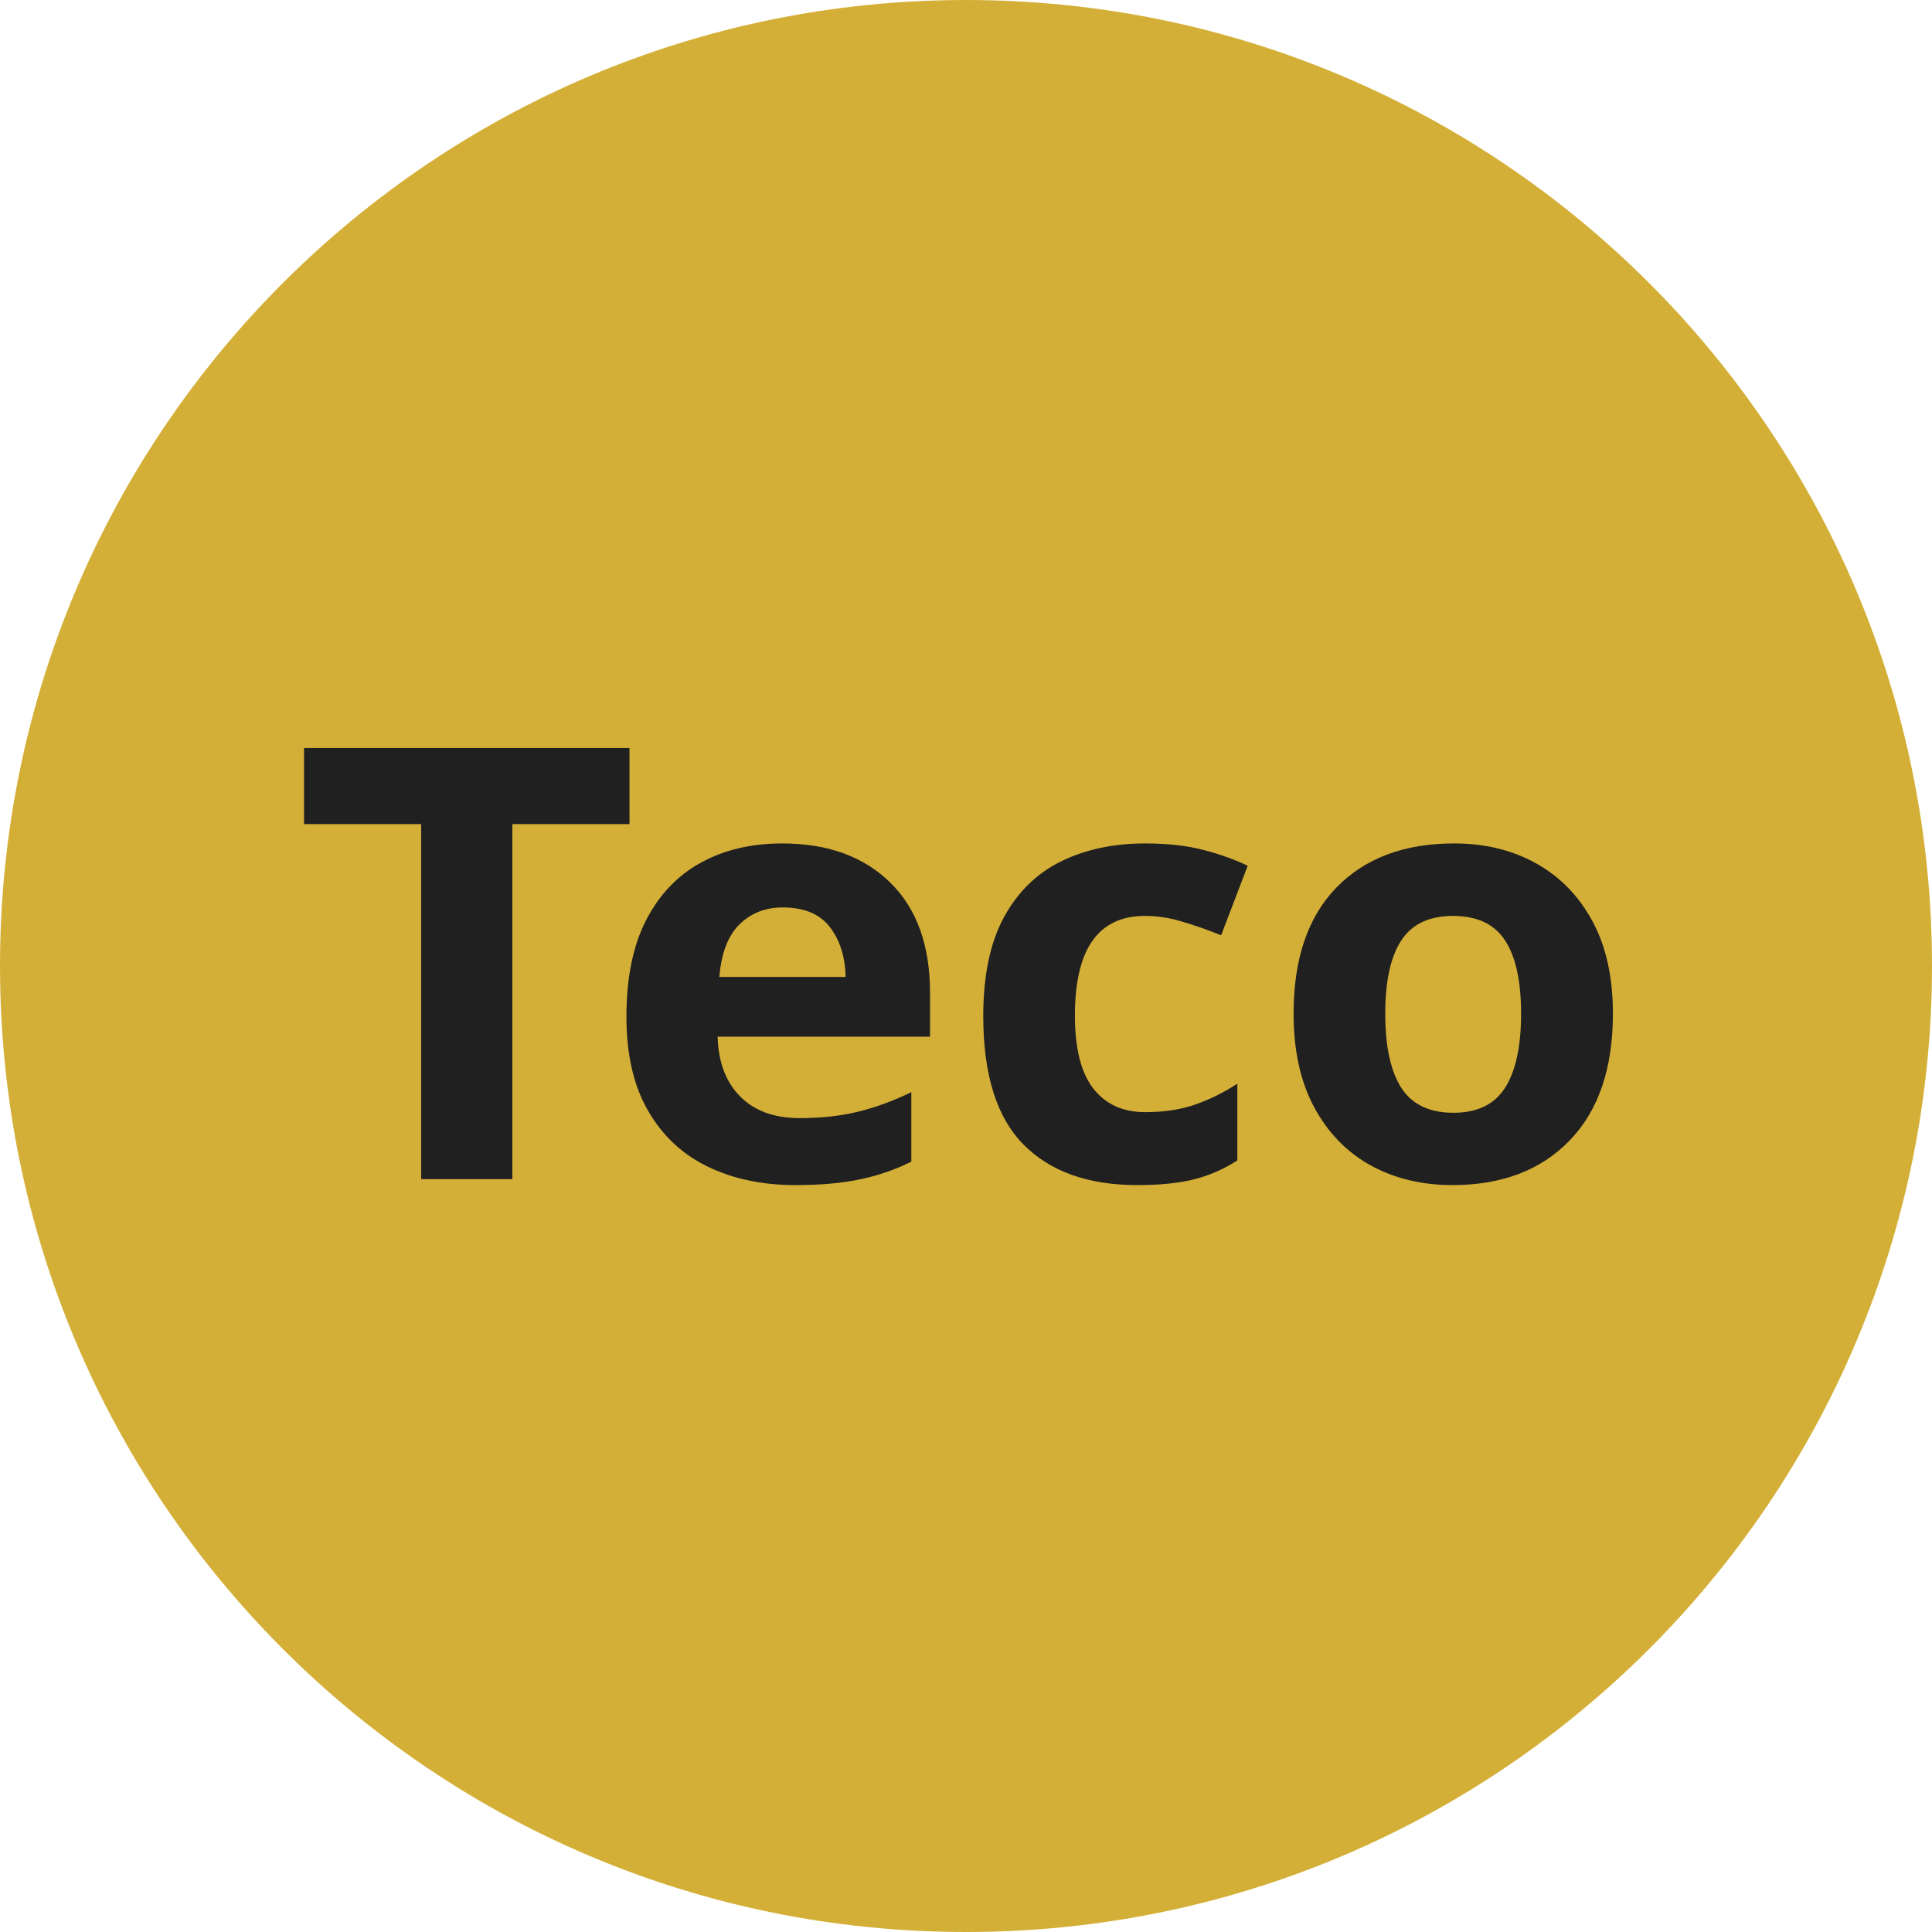
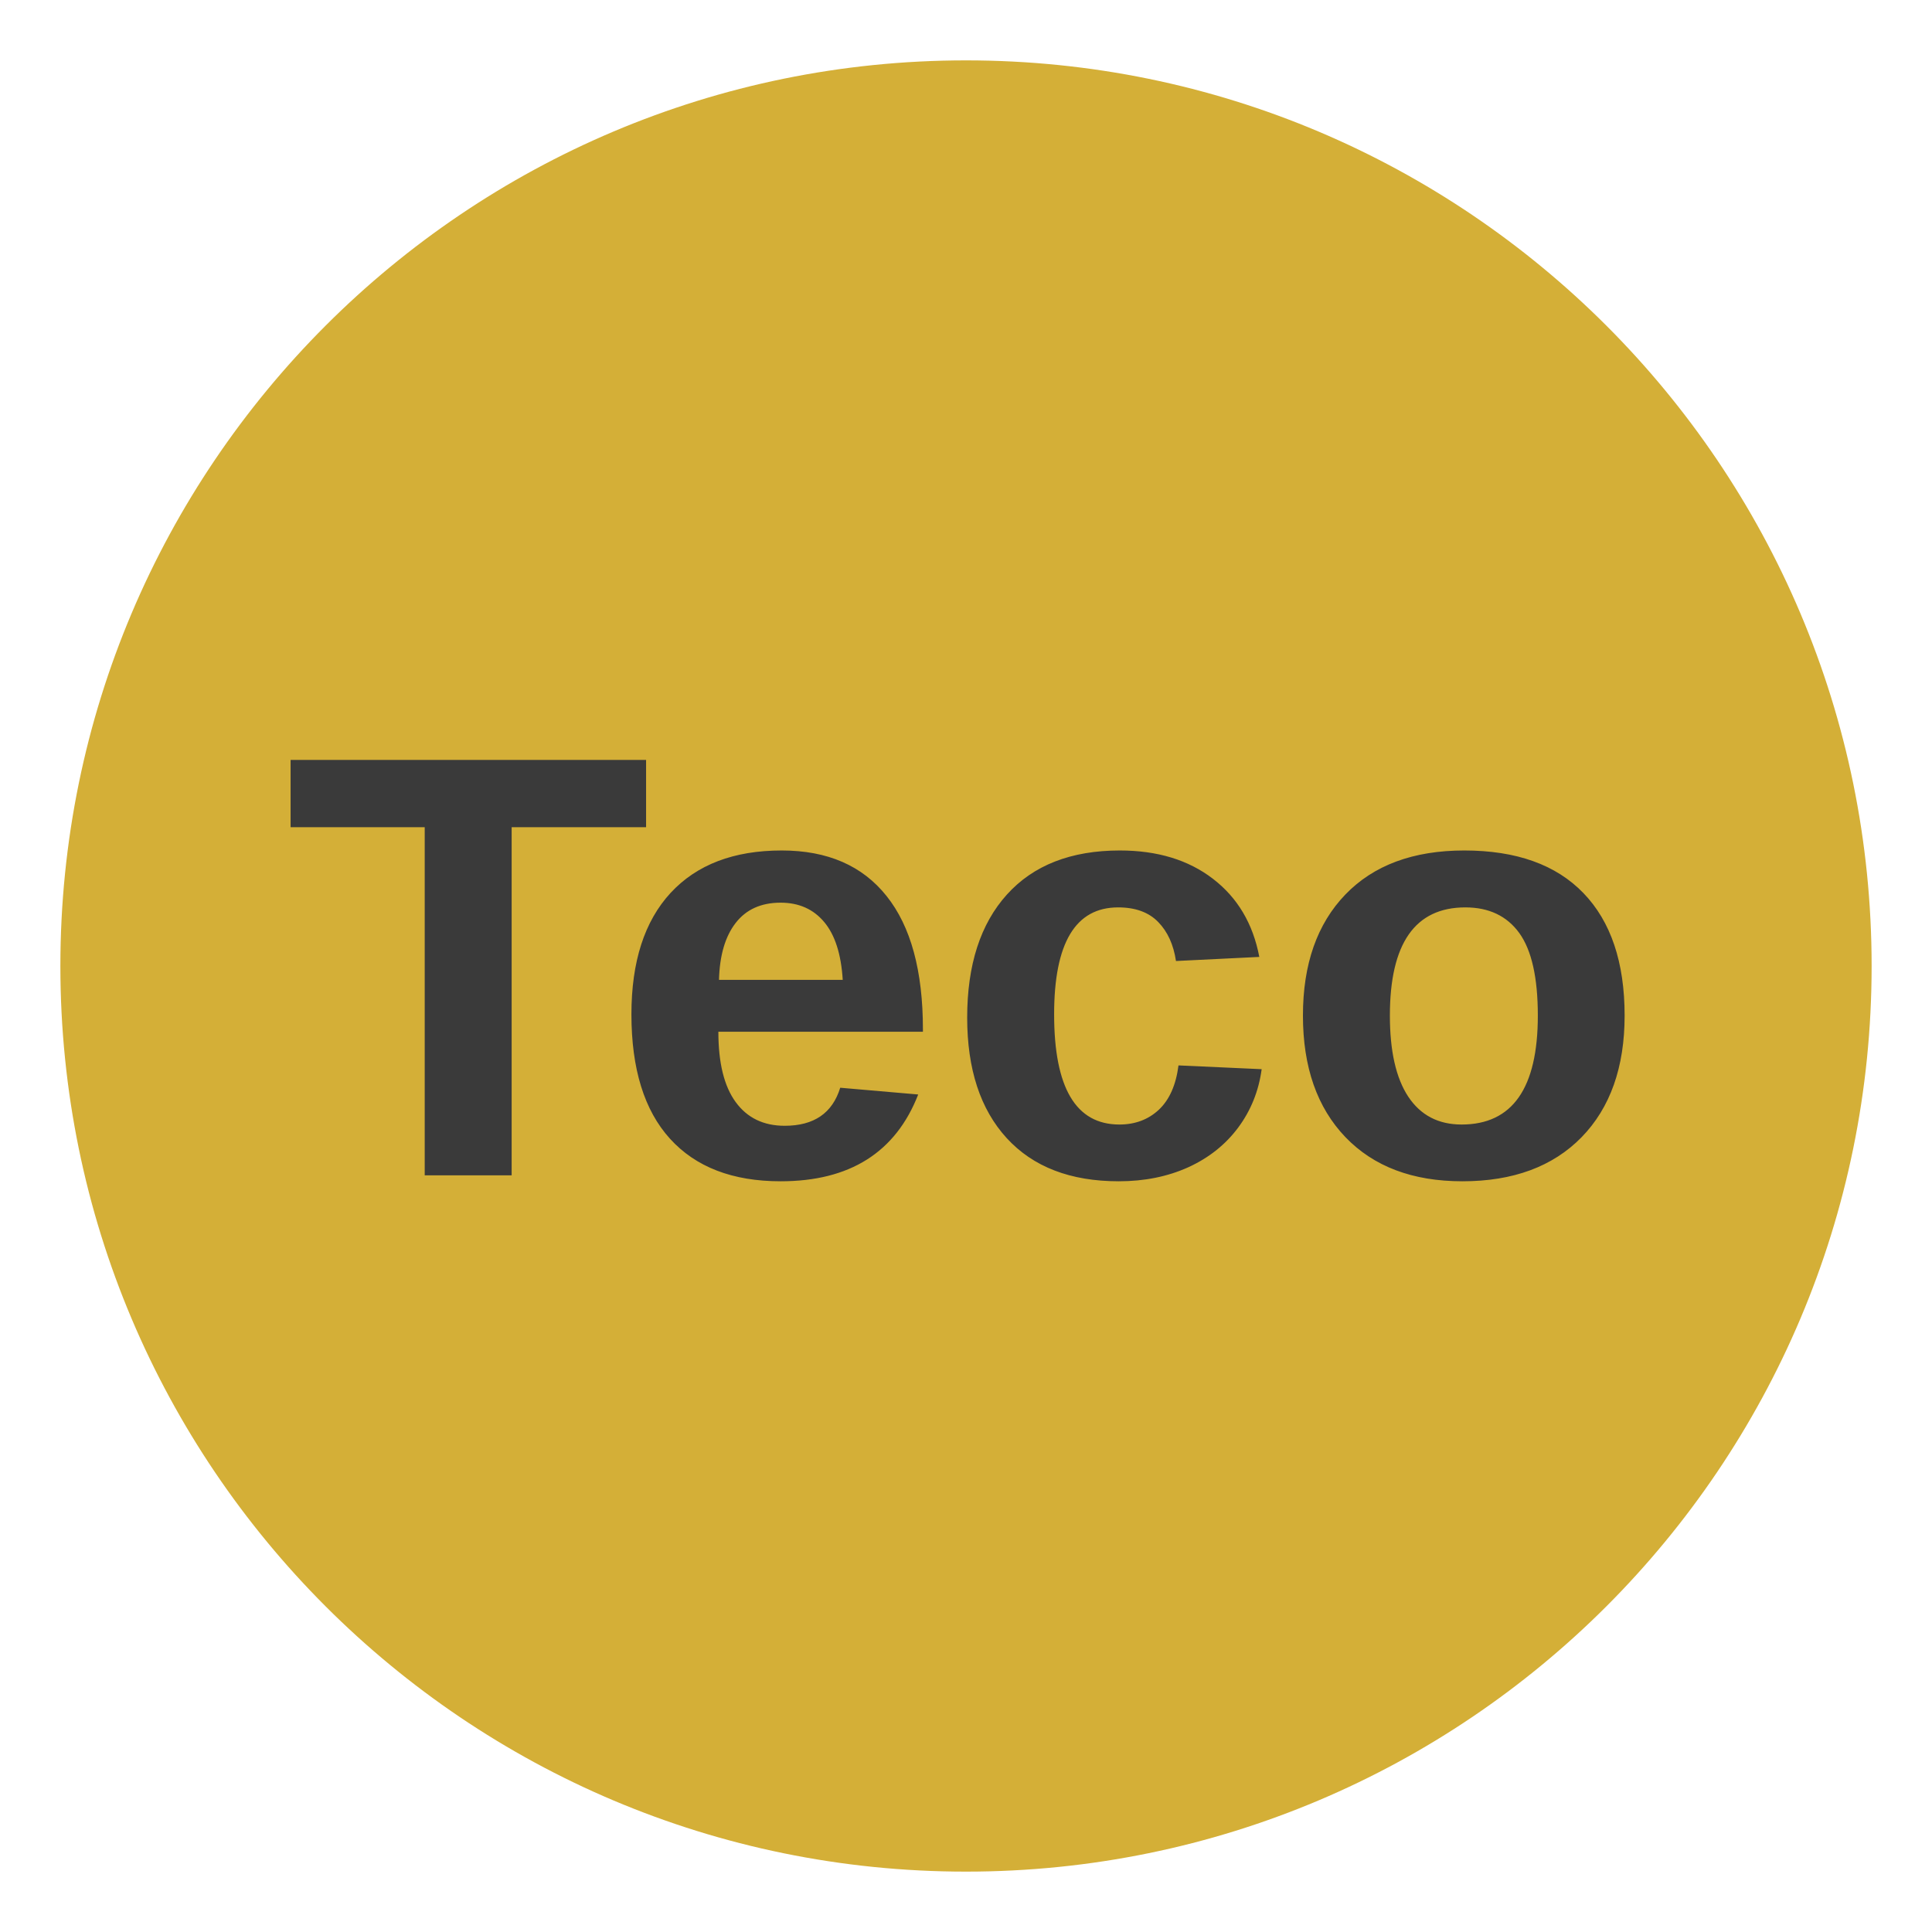
<svg xmlns="http://www.w3.org/2000/svg" width="192" height="192" viewBox="0 0 192 192" fill="none">
-   <circle cx="96" cy="96" r="96" fill="#D4AF37" />
-   <text x="50%" y="50%" dominant-baseline="middle" text-anchor="middle" font-family="sans-serif" font-size="60" fill="#202020" font-weight="bold">Teco</text>
+   <circle cx="96" cy="96" r="90" fill="#D4AF37" />
+   <text x="50%" y="50%" dominant-baseline="central" text-anchor="middle" font-family="Arial, sans-serif" font-size="60" font-weight="bold" fill="#3A3A3A">Teco</text>
</svg>
